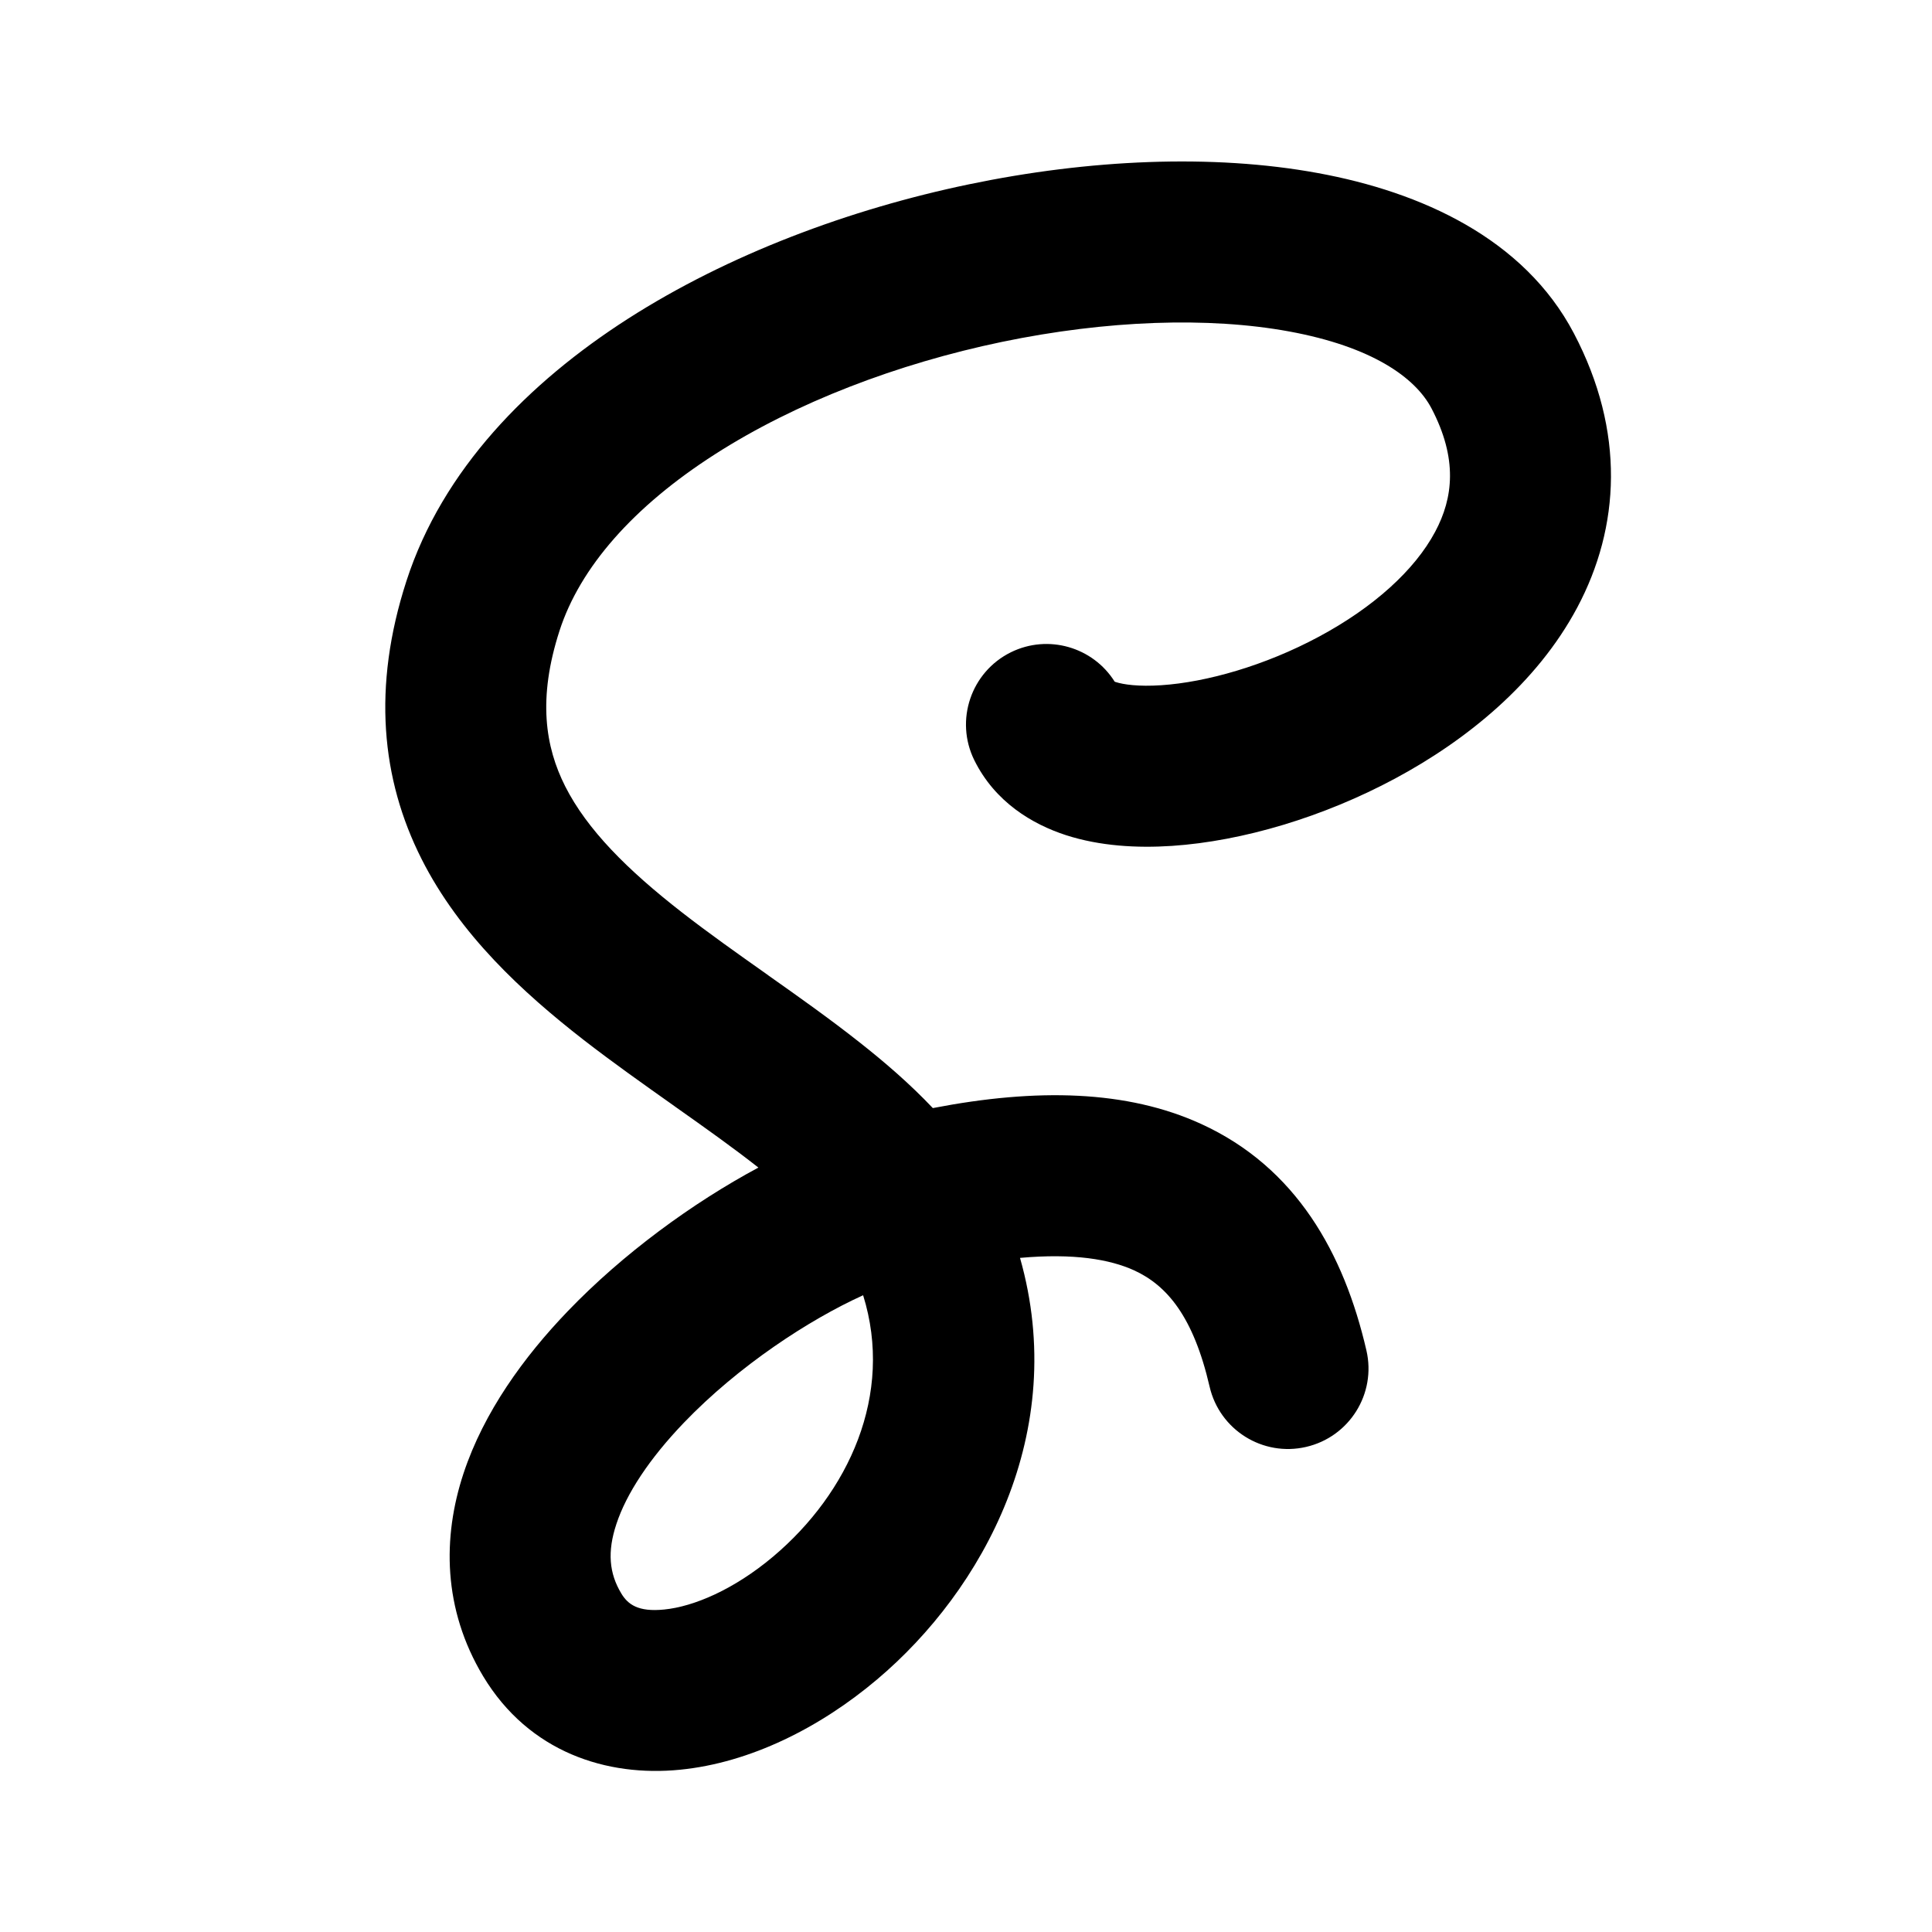
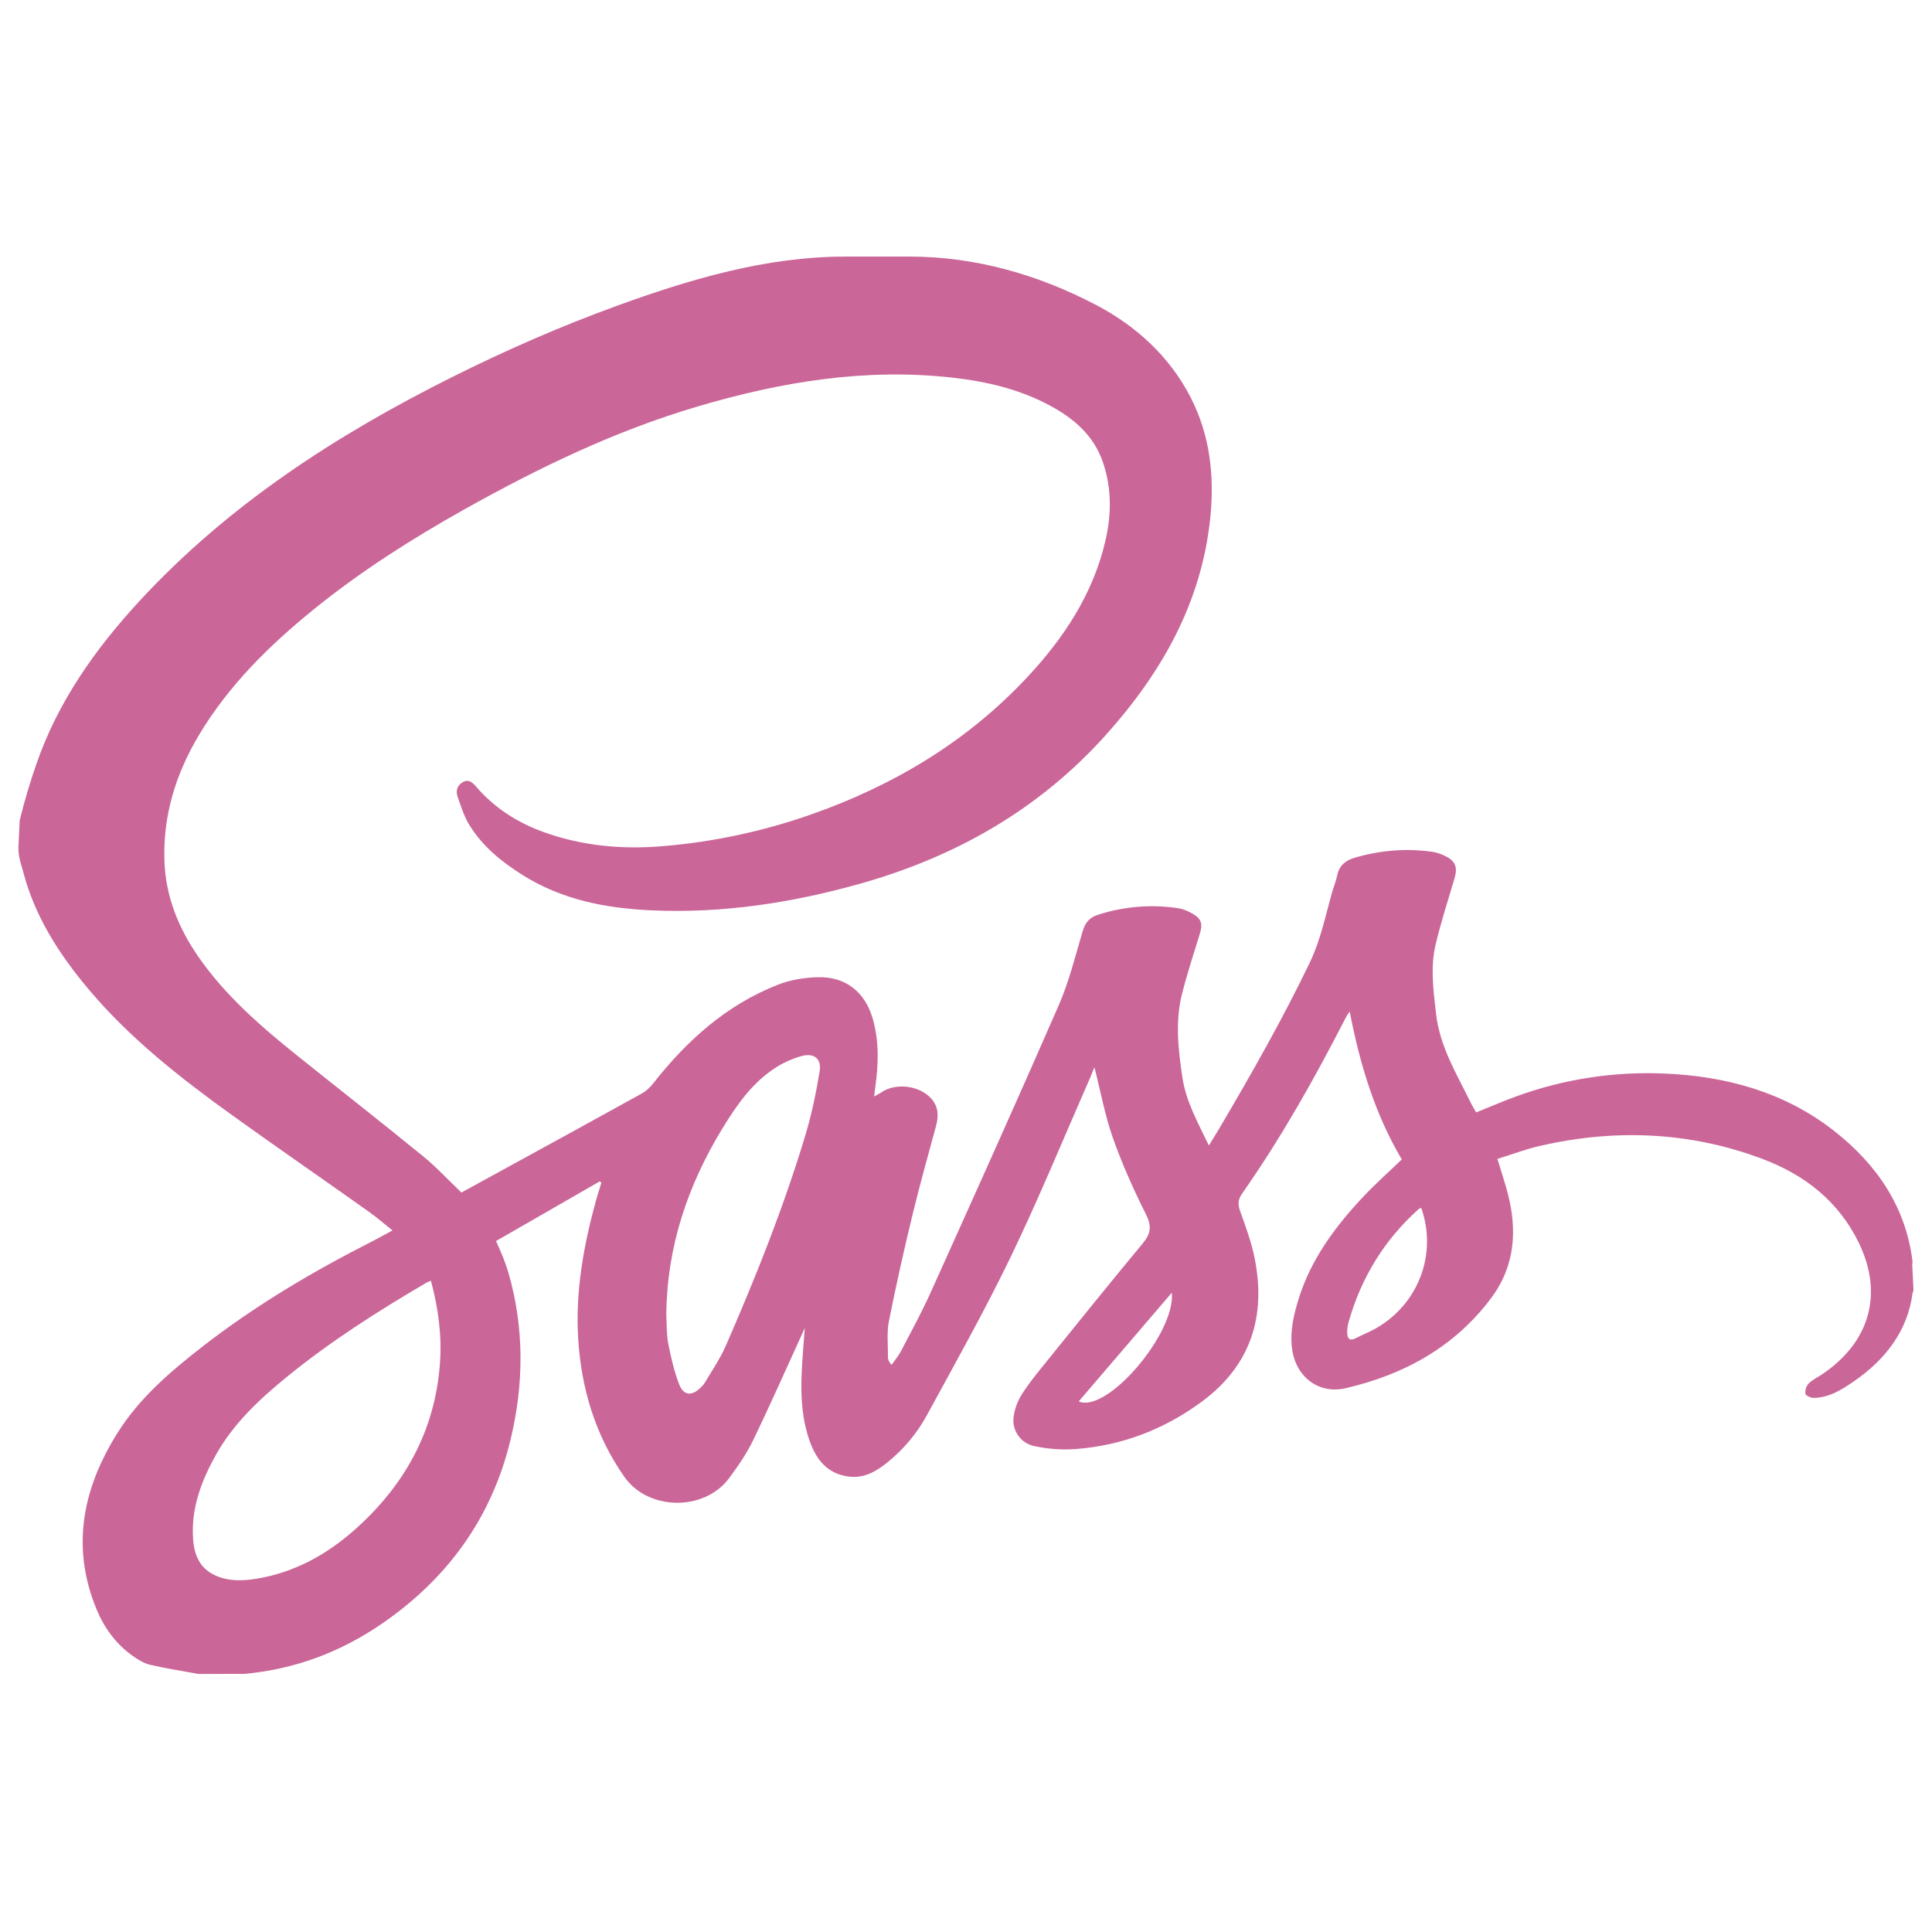
- <svg xmlns="http://www.w3.org/2000/svg" width="800px" height="800px" viewBox="0 0 24 24" fill="none">
-   <path fill-rule="evenodd" clip-rule="evenodd" d="M16.372 2.15C17.649 2.384 18.931 2.959 19.552 4.142C20.192 5.362 20.125 6.548 19.593 7.547C19.09 8.491 18.214 9.197 17.331 9.671C16.441 10.149 15.438 10.449 14.559 10.508C14.122 10.537 13.662 10.51 13.243 10.375C12.823 10.239 12.36 9.963 12.103 9.443C11.859 8.948 12.062 8.348 12.557 8.103C13.022 7.874 13.578 8.039 13.847 8.468C13.85 8.47 13.854 8.471 13.858 8.472C13.956 8.504 14.143 8.531 14.426 8.512C14.986 8.475 15.714 8.269 16.384 7.909C17.061 7.546 17.574 7.083 17.828 6.606C18.053 6.185 18.11 5.698 17.782 5.072C17.581 4.69 17.044 4.306 16.012 4.117C15.014 3.934 13.747 3.977 12.447 4.247C11.15 4.517 9.884 5 8.88 5.644C7.866 6.294 7.205 7.05 6.951 7.834C6.677 8.681 6.774 9.278 7.021 9.768C7.293 10.305 7.789 10.803 8.474 11.336C8.806 11.594 9.158 11.843 9.529 12.105L9.549 12.12C9.92 12.382 10.312 12.659 10.677 12.948C10.986 13.191 11.3 13.461 11.588 13.765C12.882 13.515 14.002 13.542 14.921 13.962C16.103 14.503 16.695 15.569 16.974 16.775C17.099 17.313 16.763 17.85 16.225 17.974C15.687 18.099 15.15 17.763 15.026 17.225C14.826 16.359 14.499 15.969 14.089 15.781C13.788 15.644 13.339 15.566 12.671 15.626C13.287 17.791 12.212 19.752 10.895 20.863C10.186 21.462 9.318 21.898 8.449 21.984C7.542 22.075 6.572 21.77 6.002 20.823C5.5 19.986 5.496 19.096 5.758 18.303C6.01 17.541 6.508 16.855 7.054 16.287C7.74 15.573 8.603 14.943 9.421 14.504C9.108 14.258 8.766 14.015 8.395 13.753L8.359 13.727C8 13.473 7.615 13.201 7.246 12.915C6.495 12.33 5.711 11.611 5.236 10.669C4.737 9.68 4.622 8.535 5.049 7.217C5.496 5.835 6.564 4.753 7.8 3.96C9.046 3.162 10.55 2.599 12.04 2.289C13.525 1.98 15.06 1.909 16.372 2.15ZM10.722 16.09C10.049 16.395 9.173 16.968 8.496 17.673C8.067 18.12 7.781 18.555 7.657 18.932C7.542 19.278 7.568 19.545 7.717 19.793C7.799 19.93 7.926 20.027 8.251 19.994C8.616 19.958 9.117 19.747 9.606 19.335C10.541 18.546 11.107 17.325 10.722 16.09ZM13.812 8.454C13.812 8.454 13.813 8.454 13.814 8.455Z" fill="#000000" />
+ <svg xmlns="http://www.w3.org/2000/svg" viewBox="0 0 128 128">
+   <path fill-rule="evenodd" clip-rule="evenodd" fill="#CB6699" d="M1.219 56.156c0 .703.207 1.167.323 1.618.756 2.933 2.381 5.45 4.309 7.746 2.746 3.272 6.109 5.906 9.554 8.383 2.988 2.148 6.037 4.248 9.037 6.38.515.366 1.002.787 1.561 1.236-.481.26-.881.489-1.297.7-3.959 2.008-7.768 4.259-11.279 6.986-2.116 1.644-4.162 3.391-5.607 5.674-2.325 3.672-3.148 7.584-1.415 11.761.506 1.22 1.278 2.274 2.367 3.053.353.252.749.502 1.162.6 1.058.249 2.136.412 3.207.609l3.033-.002c3.354-.299 6.407-1.448 9.166-3.352 4.312-2.976 7.217-6.966 8.466-12.087.908-3.722.945-7.448-.125-11.153a11.696 11.696 0 00-.354-1.014c-.13-.333-.283-.657-.463-1.072l6.876-3.954.103.088c-.125.409-.258.817-.371 1.23-.817 2.984-1.36 6.02-1.165 9.117.208 3.3 1.129 6.389 3.061 9.146 1.562 2.23 5.284 2.313 6.944.075.589-.795 1.16-1.626 1.589-2.513 1.121-2.315 2.159-4.671 3.23-7.011l.187-.428c-.077 1.108-.167 2.081-.208 3.055-.064 1.521.025 3.033.545 4.48.445 1.238 1.202 2.163 2.62 2.326.97.111 1.743-.333 2.456-.896a10.384 10.384 0 002.691-3.199c1.901-3.491 3.853-6.961 5.576-10.54 1.864-3.871 3.494-7.855 5.225-11.792l.286-.698c.409 1.607.694 3.181 1.219 4.671.61 1.729 1.365 3.417 2.187 5.058.389.775.344 1.278-.195 1.928-2.256 2.72-4.473 5.473-6.692 8.223-.491.607-.98 1.225-1.389 1.888a3.701 3.701 0 00-.48 1.364 1.737 1.737 0 001.383 1.971 9.661 9.661 0 002.708.193c3.097-.228 5.909-1.315 8.395-3.157 3.221-2.386 4.255-5.642 3.475-9.501-.211-1.047-.584-2.065-.947-3.074-.163-.455-.174-.774.123-1.198 2.575-3.677 4.775-7.578 6.821-11.569.081-.157.164-.314.306-.482.663 3.45 1.661 6.775 3.449 9.792-.912.879-1.815 1.676-2.632 2.554-1.799 1.934-3.359 4.034-4.173 6.595-.35 1.104-.619 2.226-.463 3.405.242 1.831 1.742 3.021 3.543 2.604 3.854-.892 7.181-2.708 9.612-5.925 1.636-2.166 1.785-4.582 1.1-7.113-.188-.688-.411-1.365-.651-2.154.951-.295 1.878-.649 2.837-.868 4.979-1.136 9.904-.938 14.702.86 2.801 1.05 5.064 2.807 6.406 5.571 1.639 3.379.733 6.585-2.452 8.721-.297.199-.637.356-.883.605a.869.869 0 00-.205.67c.021.123.346.277.533.275 1.047-.008 1.896-.557 2.711-1.121 2.042-1.413 3.532-3.314 3.853-5.817l.063-.188-.077-1.63c-.031-.094.023-.187.016-.258-.434-3.645-2.381-6.472-5.213-8.688-3.28-2.565-7.153-3.621-11.249-3.788a25.401 25.401 0 00-9.765 1.503c-.897.325-1.786.71-2.688 1.073-.121-.219-.251-.429-.358-.646-.926-1.896-2.048-3.708-2.296-5.882-.176-1.544-.392-3.086-.025-4.613.353-1.469.813-2.913 1.246-4.362.223-.746.066-1.164-.646-1.5a2.854 2.854 0 00-.786-.258c-1.75-.254-3.476-.109-5.171.384-.6.175-1.036.511-1.169 1.175-.076.381-.231.746-.339 1.122-.443 1.563-.757 3.156-1.473 4.645-1.794 3.735-3.842 7.329-5.938 10.897-.227.385-.466.763-.752 1.23-.736-1.54-1.521-2.922-1.759-4.542-.269-1.832-.481-3.661-.025-5.479.339-1.356.782-2.687 1.19-4.025.193-.636.104-.97-.472-1.305-.291-.169-.62-.319-.948-.368a11.643 11.643 0 00-5.354.438c-.543.176-.828.527-.994 1.087-.488 1.652-.904 3.344-1.589 4.915-2.774 6.36-5.628 12.687-8.479 19.013-.595 1.321-1.292 2.596-1.963 3.882-.17.326-.418.613-.63.919-.17-.201-.236-.339-.235-.477.005-.813-.092-1.65.063-2.436a172.189 172.189 0 011.578-7.099c.47-1.946 1.017-3.874 1.538-5.807.175-.647.178-1.252-.287-1.796-.781-.911-2.413-1.111-3.381-.409l-.428.242.083-.69c.204-1.479.245-2.953-.161-4.41-.506-1.816-1.802-2.861-3.686-2.803-.878.027-1.8.177-2.613.497-3.419 1.34-6.048 3.713-8.286 6.568a2.592 2.592 0 01-.757.654c-2.893 1.604-5.795 3.188-8.696 4.778l-3.229 1.769c-.866-.826-1.653-1.683-2.546-2.41-2.727-2.224-5.498-4.393-8.244-6.592-2.434-1.949-4.792-3.979-6.596-6.56-1.342-1.92-2.207-4.021-2.29-6.395-.105-3.025.753-5.789 2.293-8.362 1.97-3.292 4.657-5.934 7.611-8.327 3.125-2.53 6.505-4.678 10.008-6.639 4.901-2.743 9.942-5.171 15.347-6.774 5.542-1.644 11.165-2.585 16.965-1.929 2.28.258 4.494.78 6.527 1.895 1.557.853 2.834 1.97 3.428 3.716.586 1.718.568 3.459.162 5.204-.825 3.534-2.76 6.447-5.195 9.05-3.994 4.267-8.866 7.172-14.351 9.091a39.478 39.478 0 01-9.765 2.083c-2.729.229-5.401-.013-7.985-.962-1.711-.629-3.201-1.591-4.399-2.987-.214-.25-.488-.521-.887-.287-.391.23-.46.602-.329.979.219.626.421 1.278.762 1.838.857 1.405 2.107 2.424 3.483 3.298 2.643 1.681 5.597 2.246 8.66 2.377 4.648.201 9.183-.493 13.654-1.74 6.383-1.78 11.933-4.924 16.384-9.884 3.706-4.13 6.353-8.791 6.92-14.419.277-2.747-.018-5.438-1.304-7.944-1.395-2.715-3.613-4.734-6.265-6.125C68.756 18.179 64.588 17 60.286 17h-4.31c-5.21 0-10.247 1.493-15.143 3.274-3.706 1.349-7.34 2.941-10.868 4.703-7.683 3.839-14.838 8.468-20.715 14.833-2.928 3.171-5.407 6.67-6.833 10.79a40.494 40.494 0 00-1.111 3.746m27.839 36.013c-.333 4.459-2.354 8.074-5.657 11.002-1.858 1.646-3.989 2.818-6.471 3.23-.9.149-1.821.185-2.694-.188-1.245-.532-1.524-1.637-1.548-2.814-.037-1.876.62-3.572 1.521-5.186 1.176-2.104 2.9-3.708 4.741-5.206 2.9-2.361 6.046-4.359 9.268-6.245l.243-.1c.498 1.84.735 3.657.597 5.507zM54.303 70.98c-.235 1.424-.529 2.849-.945 4.229-1.438 4.777-3.285 9.406-5.282 13.973-.369.845-.906 1.616-1.373 2.417a1.689 1.689 0 01-.283.334c-.578.571-1.126.541-1.418-.206-.34-.868-.549-1.797-.729-2.716-.121-.617-.092-1.265-.13-1.897.039-4.494 1.41-8.578 3.736-12.38.959-1.568 2.003-3.062 3.598-4.054a6.27 6.27 0 011.595-.706c.85-.239 1.372.154 1.231 1.006zm17.164 21.868l6.169-7.203c.257 2.675-4.29 8.015-6.169 7.203zm19.703-4.847c-.436.25-.911.43-1.358.661-.409.212-.544-.002-.556-.354a2.385 2.385 0 01.093-.721c.833-2.938 2.366-5.446 4.647-7.486l.16-.082c1.085 3.035-.169 6.368-2.986 7.982z" />
</svg>
